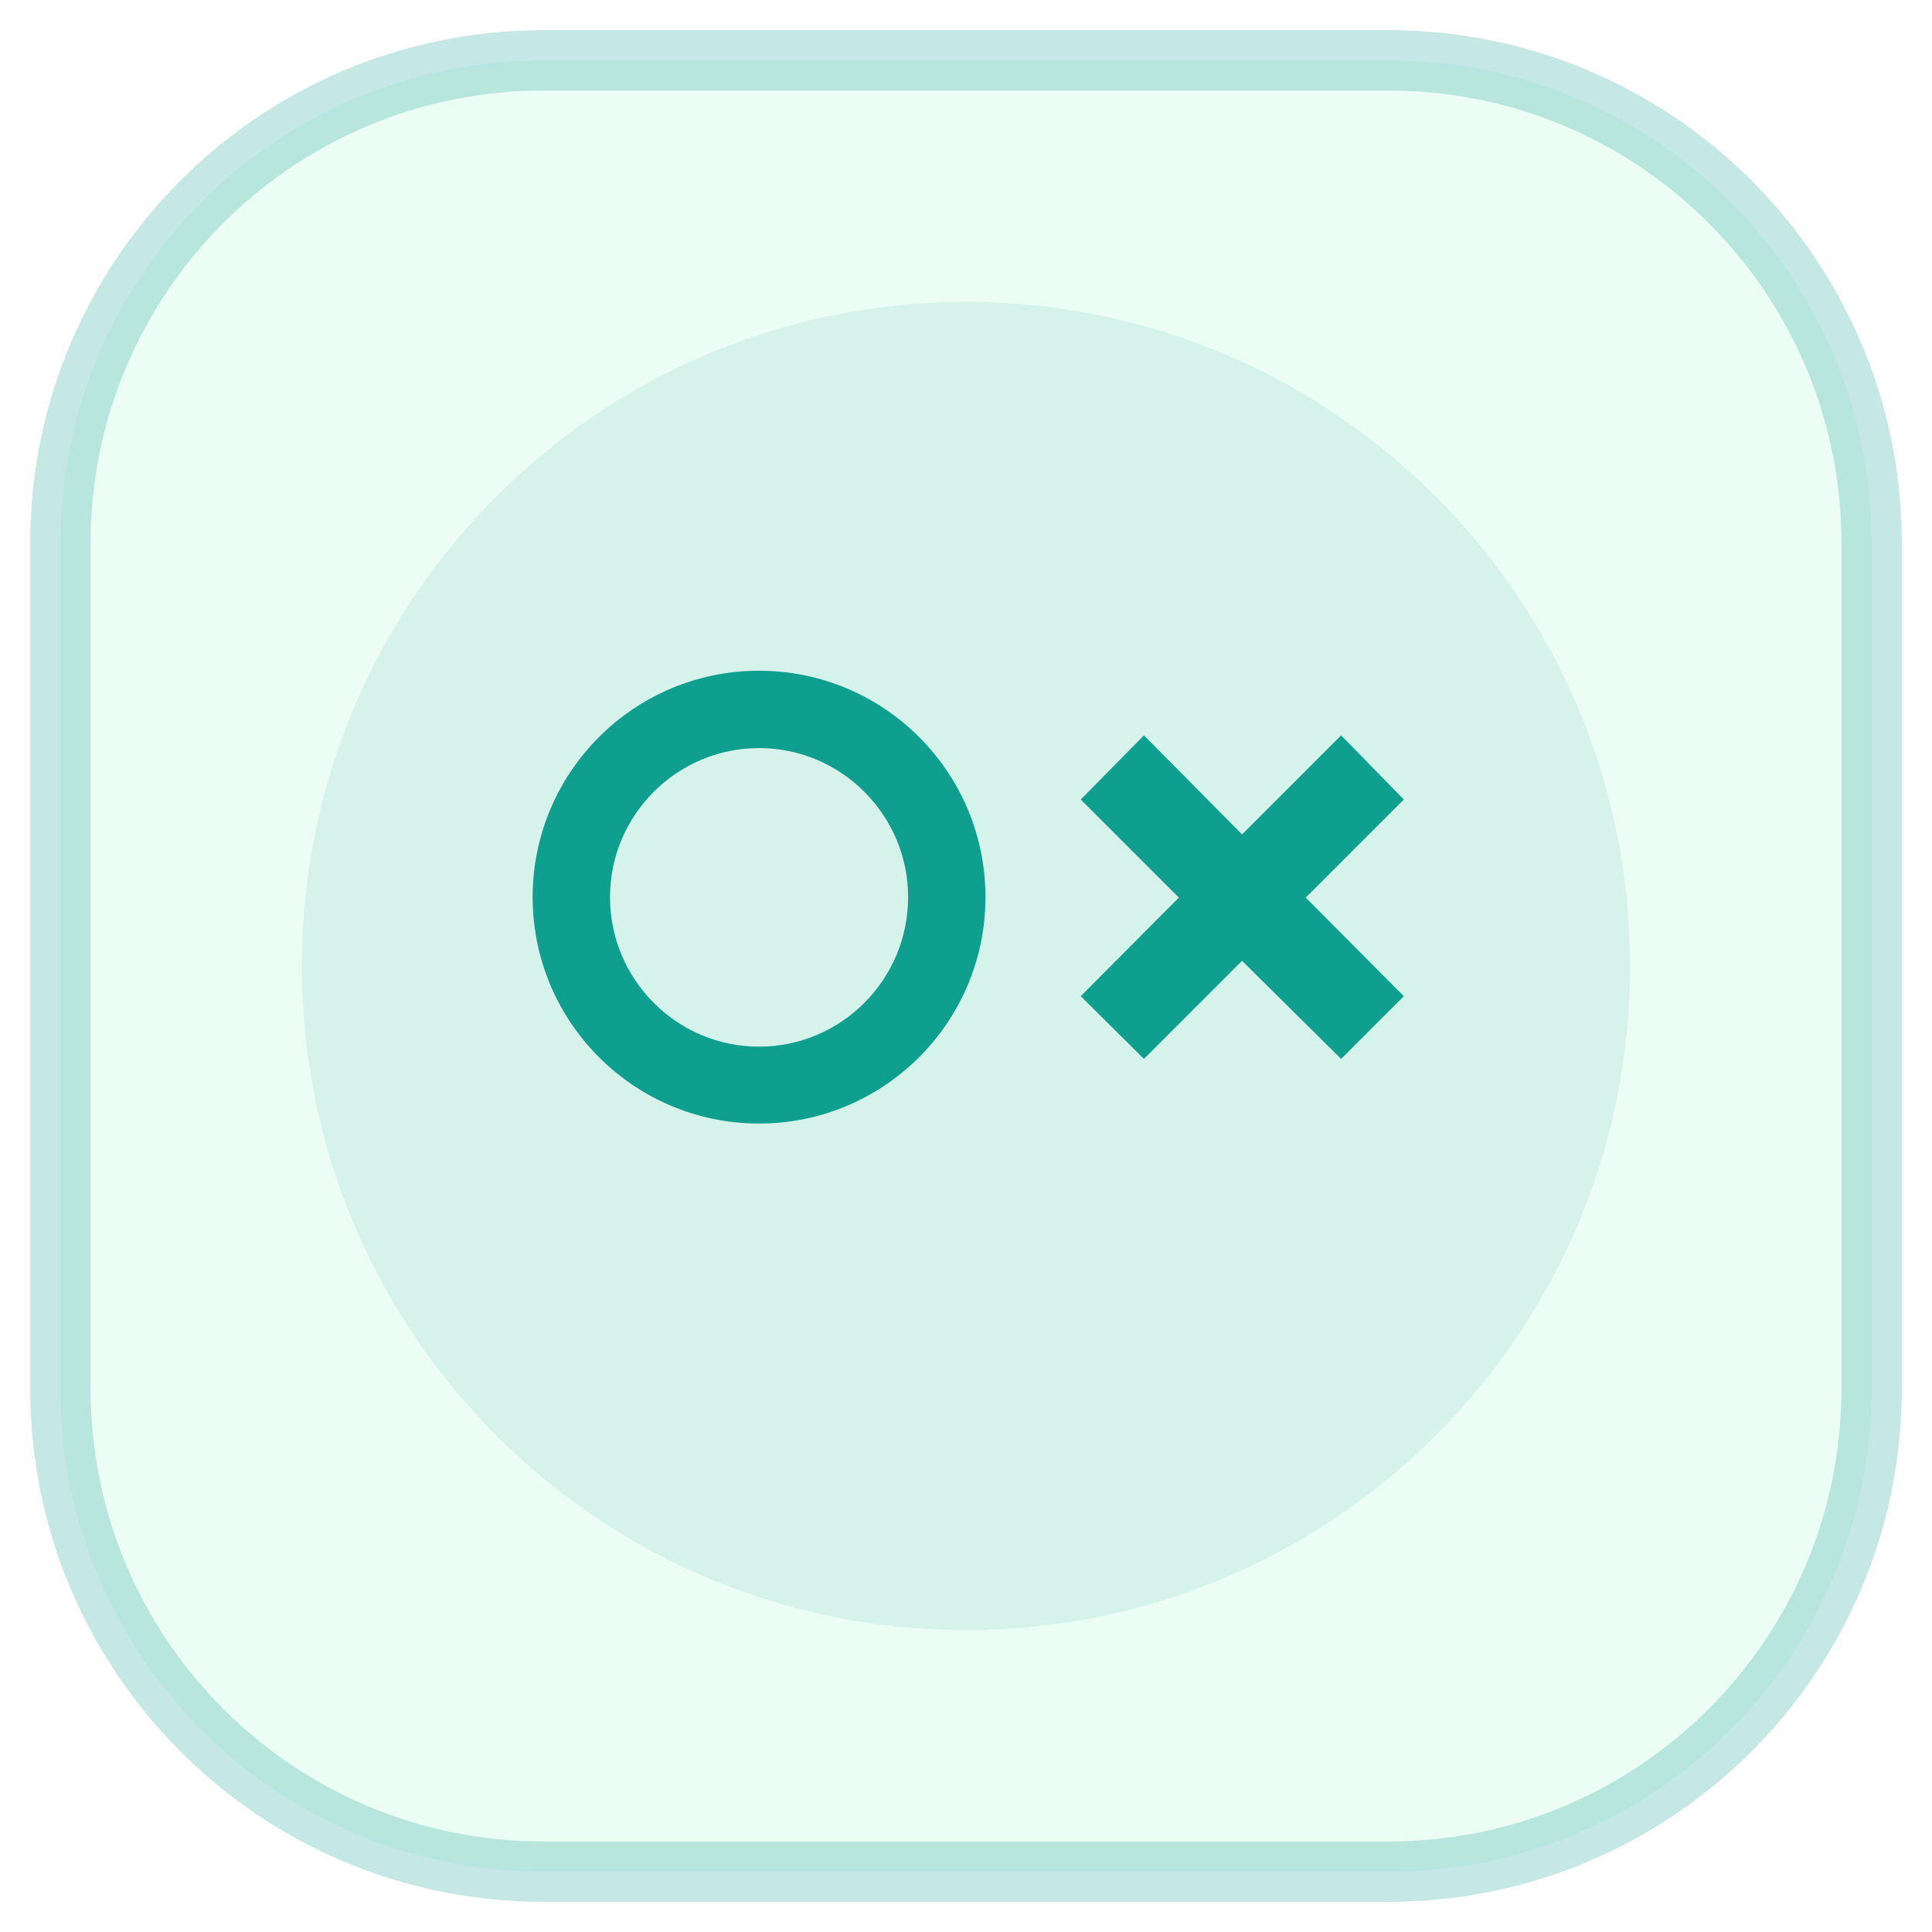
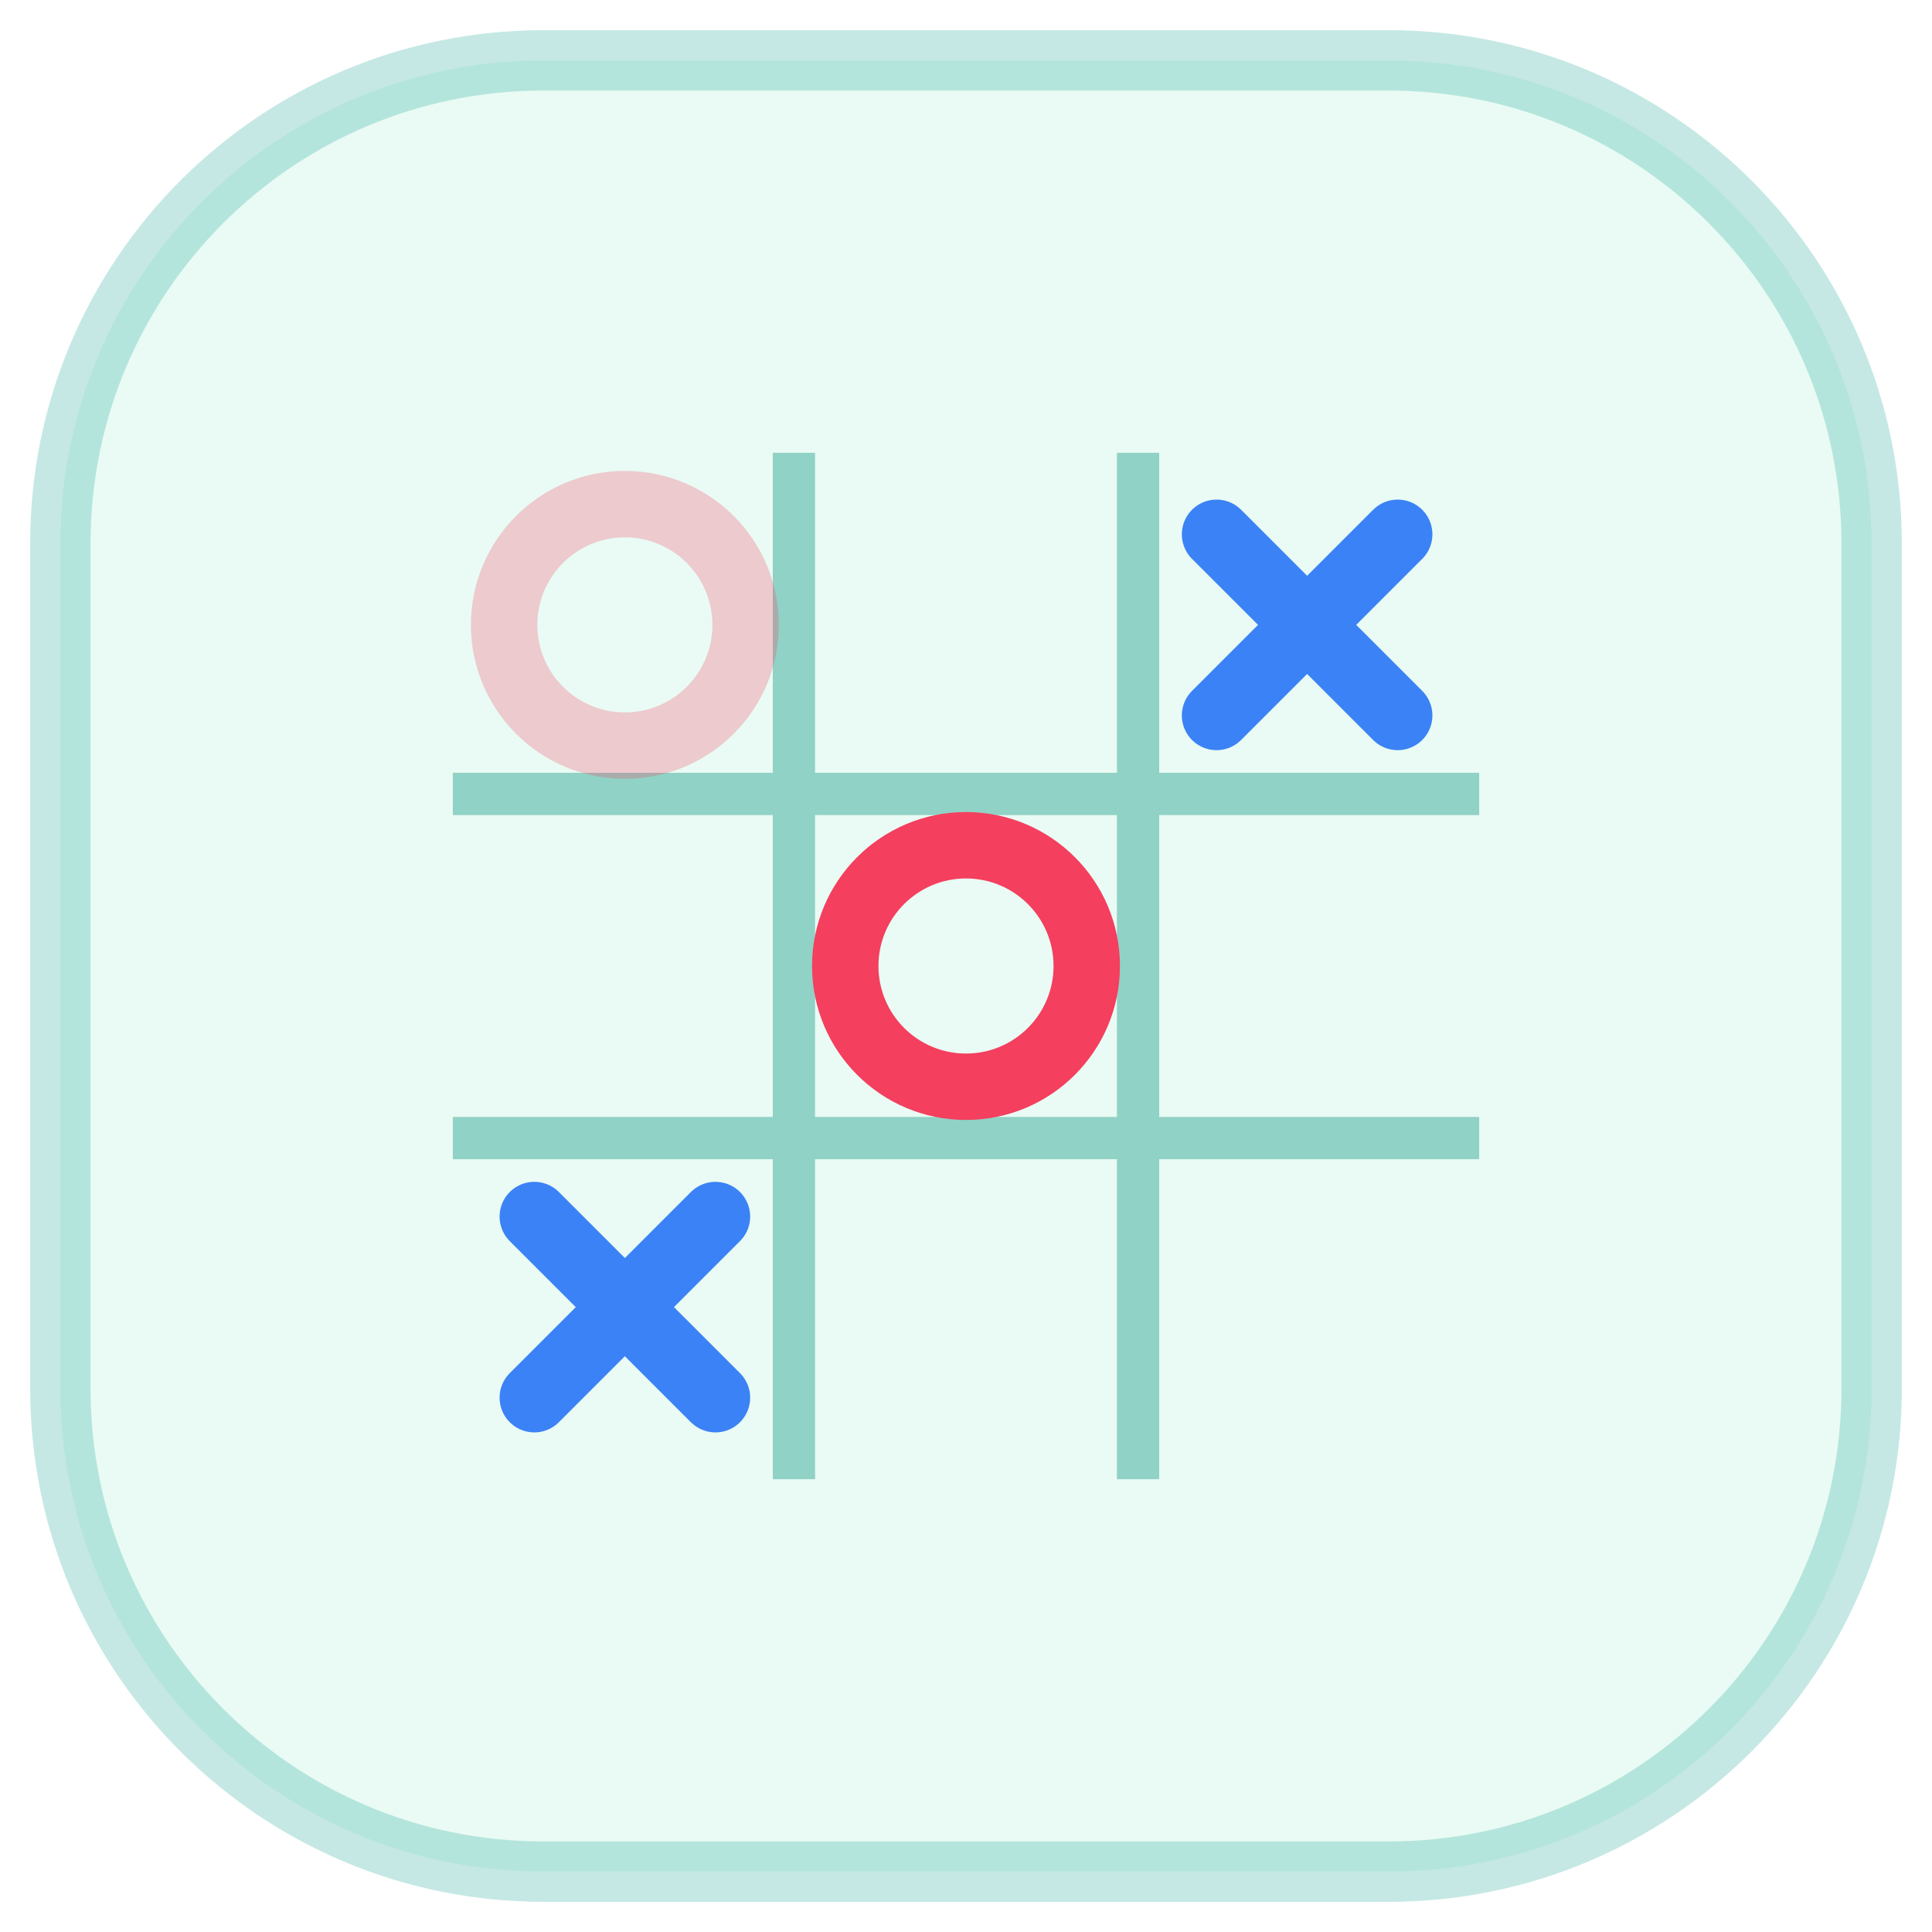
- <svg xmlns="http://www.w3.org/2000/svg" viewBox="0 0 64 64" role="img" aria-label="○×">
-   <rect x="2" y="2" width="60" height="60" rx="16" fill="#ecfdf5" stroke="#0f9f8f" stroke-opacity=".24" stroke-width="2" />
-   <circle cx="32" cy="32" r="22" fill="#0f9f8f" fill-opacity=".10" />
-   <text x="32" y="37" text-anchor="middle" font-family="-apple-system,BlinkMacSystemFont,Segoe UI,sans-serif" font-size="20" font-weight="800" fill="#0f9f8f">○×</text>
+ <svg xmlns="http://www.w3.org/2000/svg" viewBox="0 0 64 64" role="img" aria-label="Fading tic tac toe board">
+   <rect x="2" y="2" width="60" height="60" rx="16" fill="#e9fbf4" stroke="#0f9f8f" stroke-opacity=".24" stroke-width="2" />
+   <g transform="translate(15 15)">
+     <path d="M11.3 0v34M22.7 0v34M0 11.3h34M0 22.7h34" stroke="#7bc8ba" stroke-width="1.4" opacity=".8" />
+     <circle cx="5.7" cy="5.7" r="4" fill="none" stroke="#f43f5e" stroke-width="2.2" opacity=".26" />
+     <path d="M25.3 2.7l6 6m0-6l-6 6" stroke="#3b82f6" stroke-width="2.3" stroke-linecap="round" />
+     <circle cx="17" cy="17" r="4" fill="none" stroke="#f43f5e" stroke-width="2.2" />
+     <path d="M2.7 25.3l6 6m0-6l-6 6" stroke="#3b82f6" stroke-width="2.3" stroke-linecap="round" />
+   </g>
</svg>
